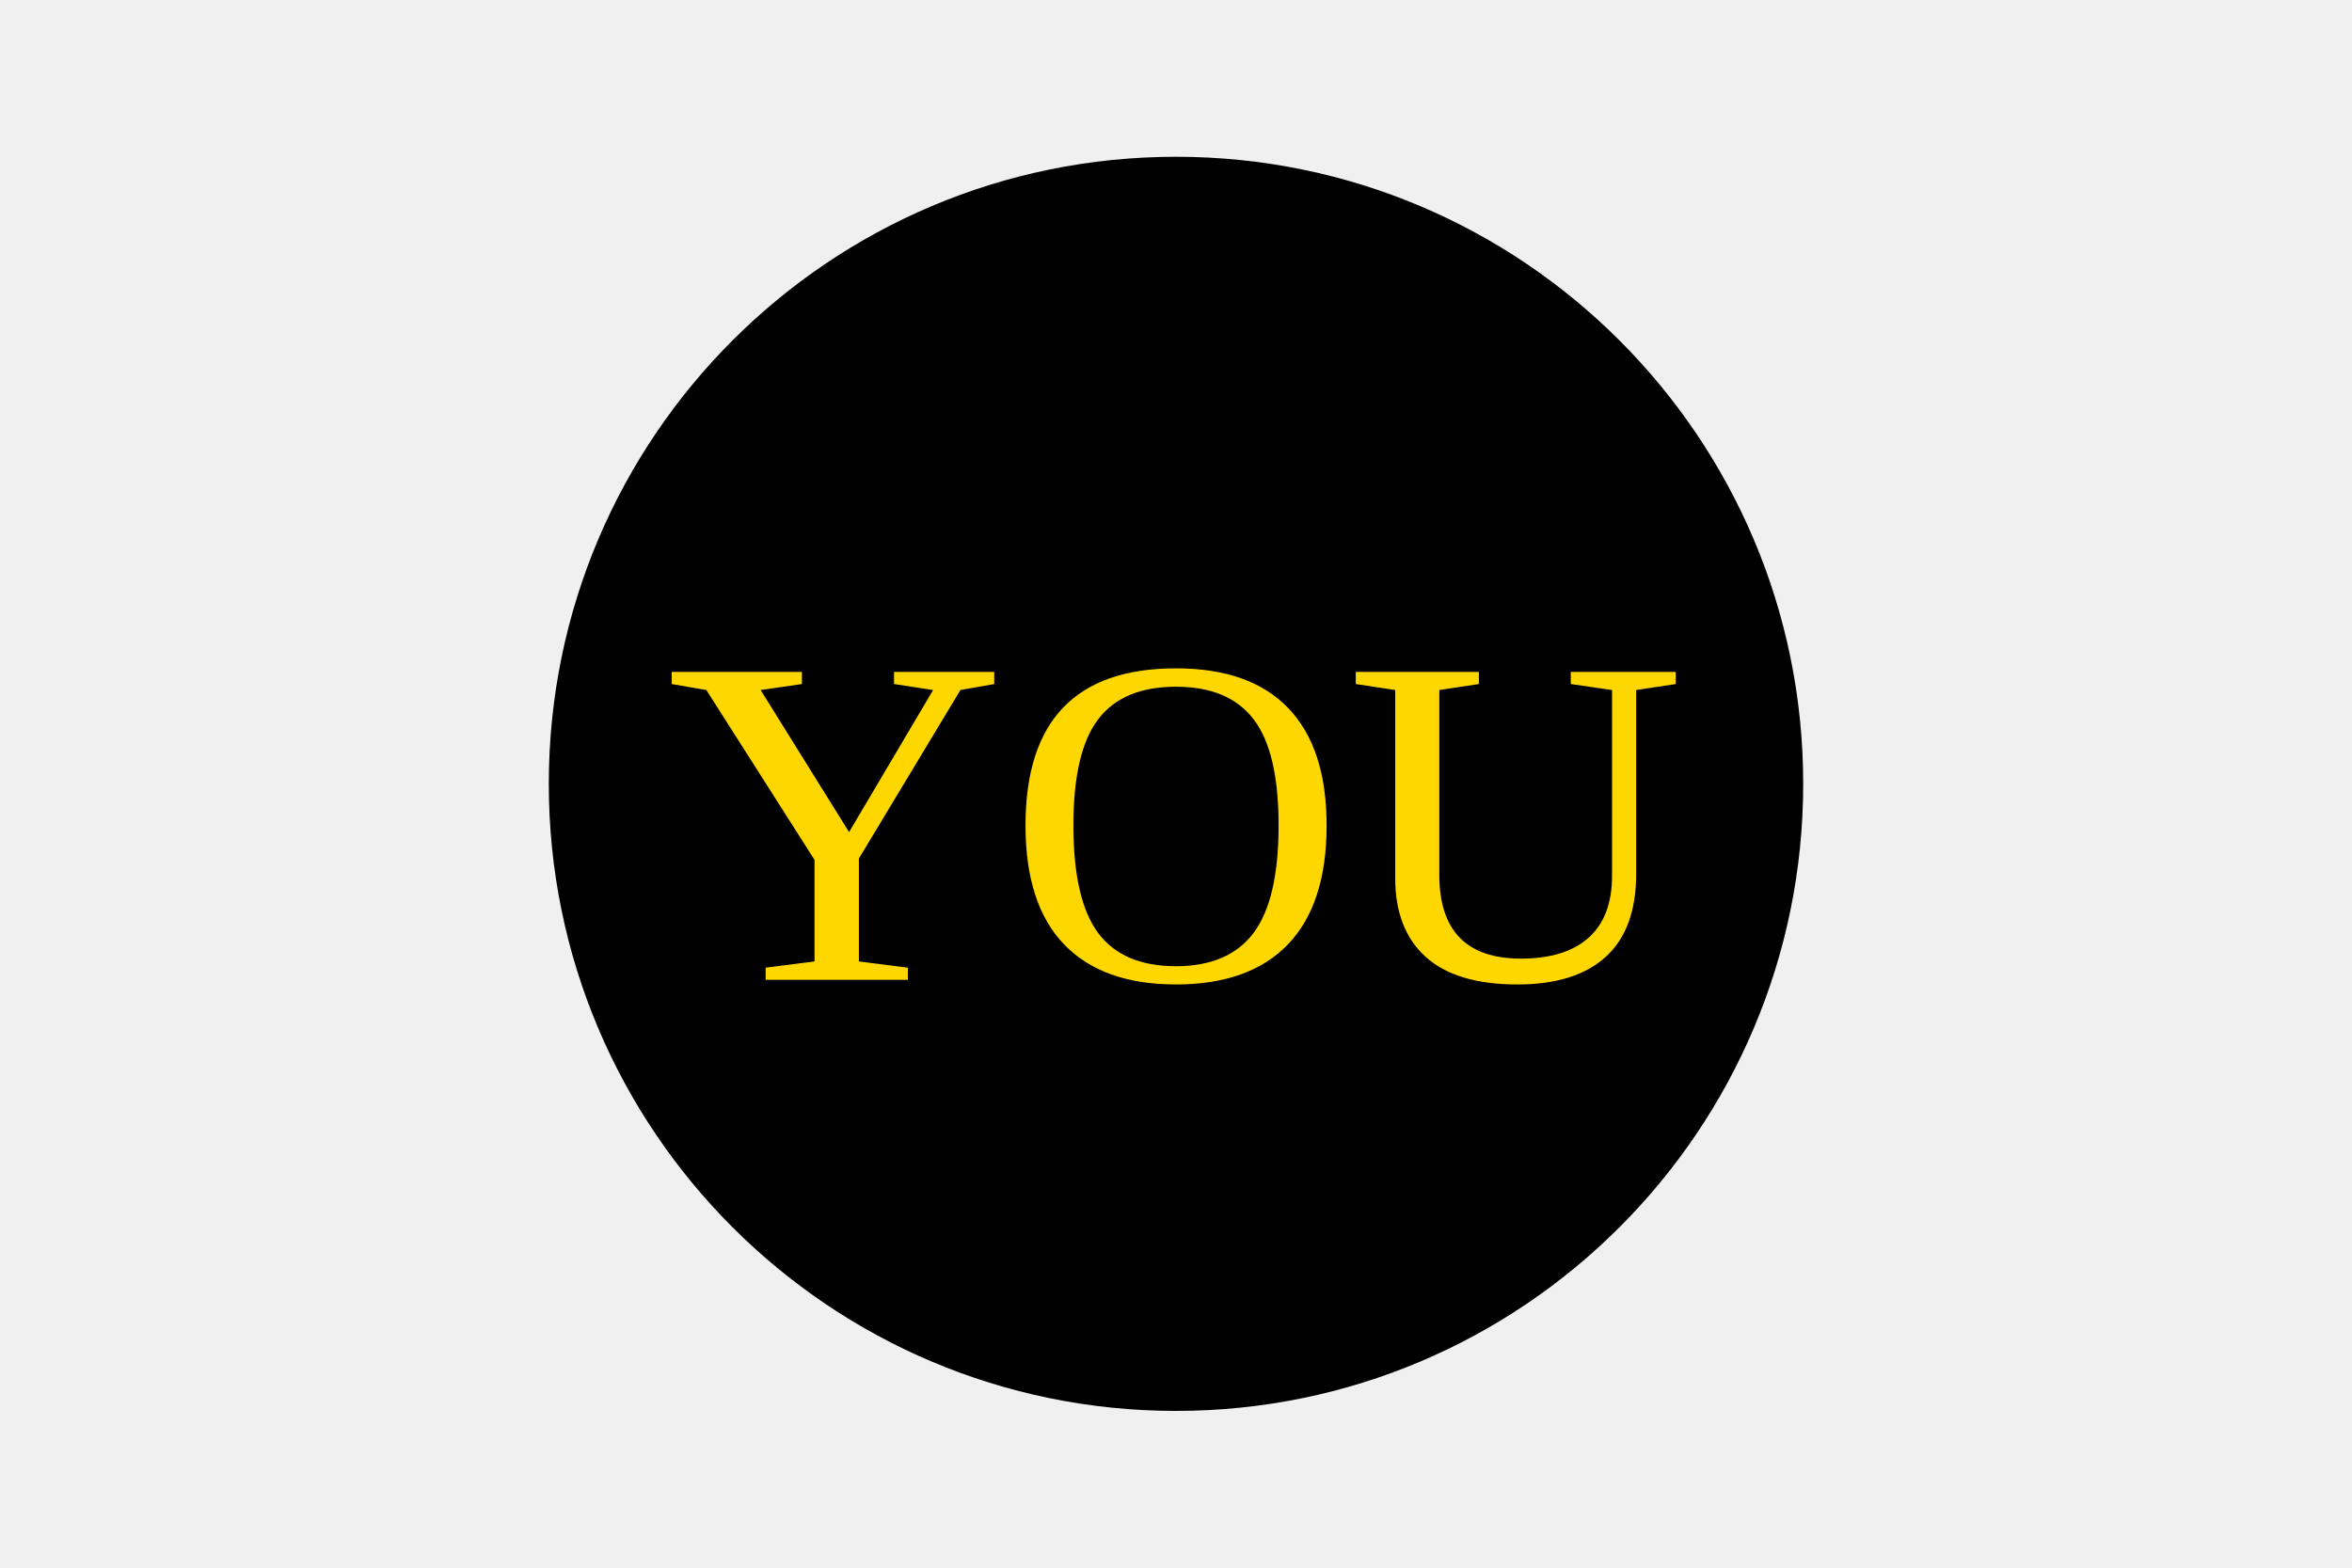
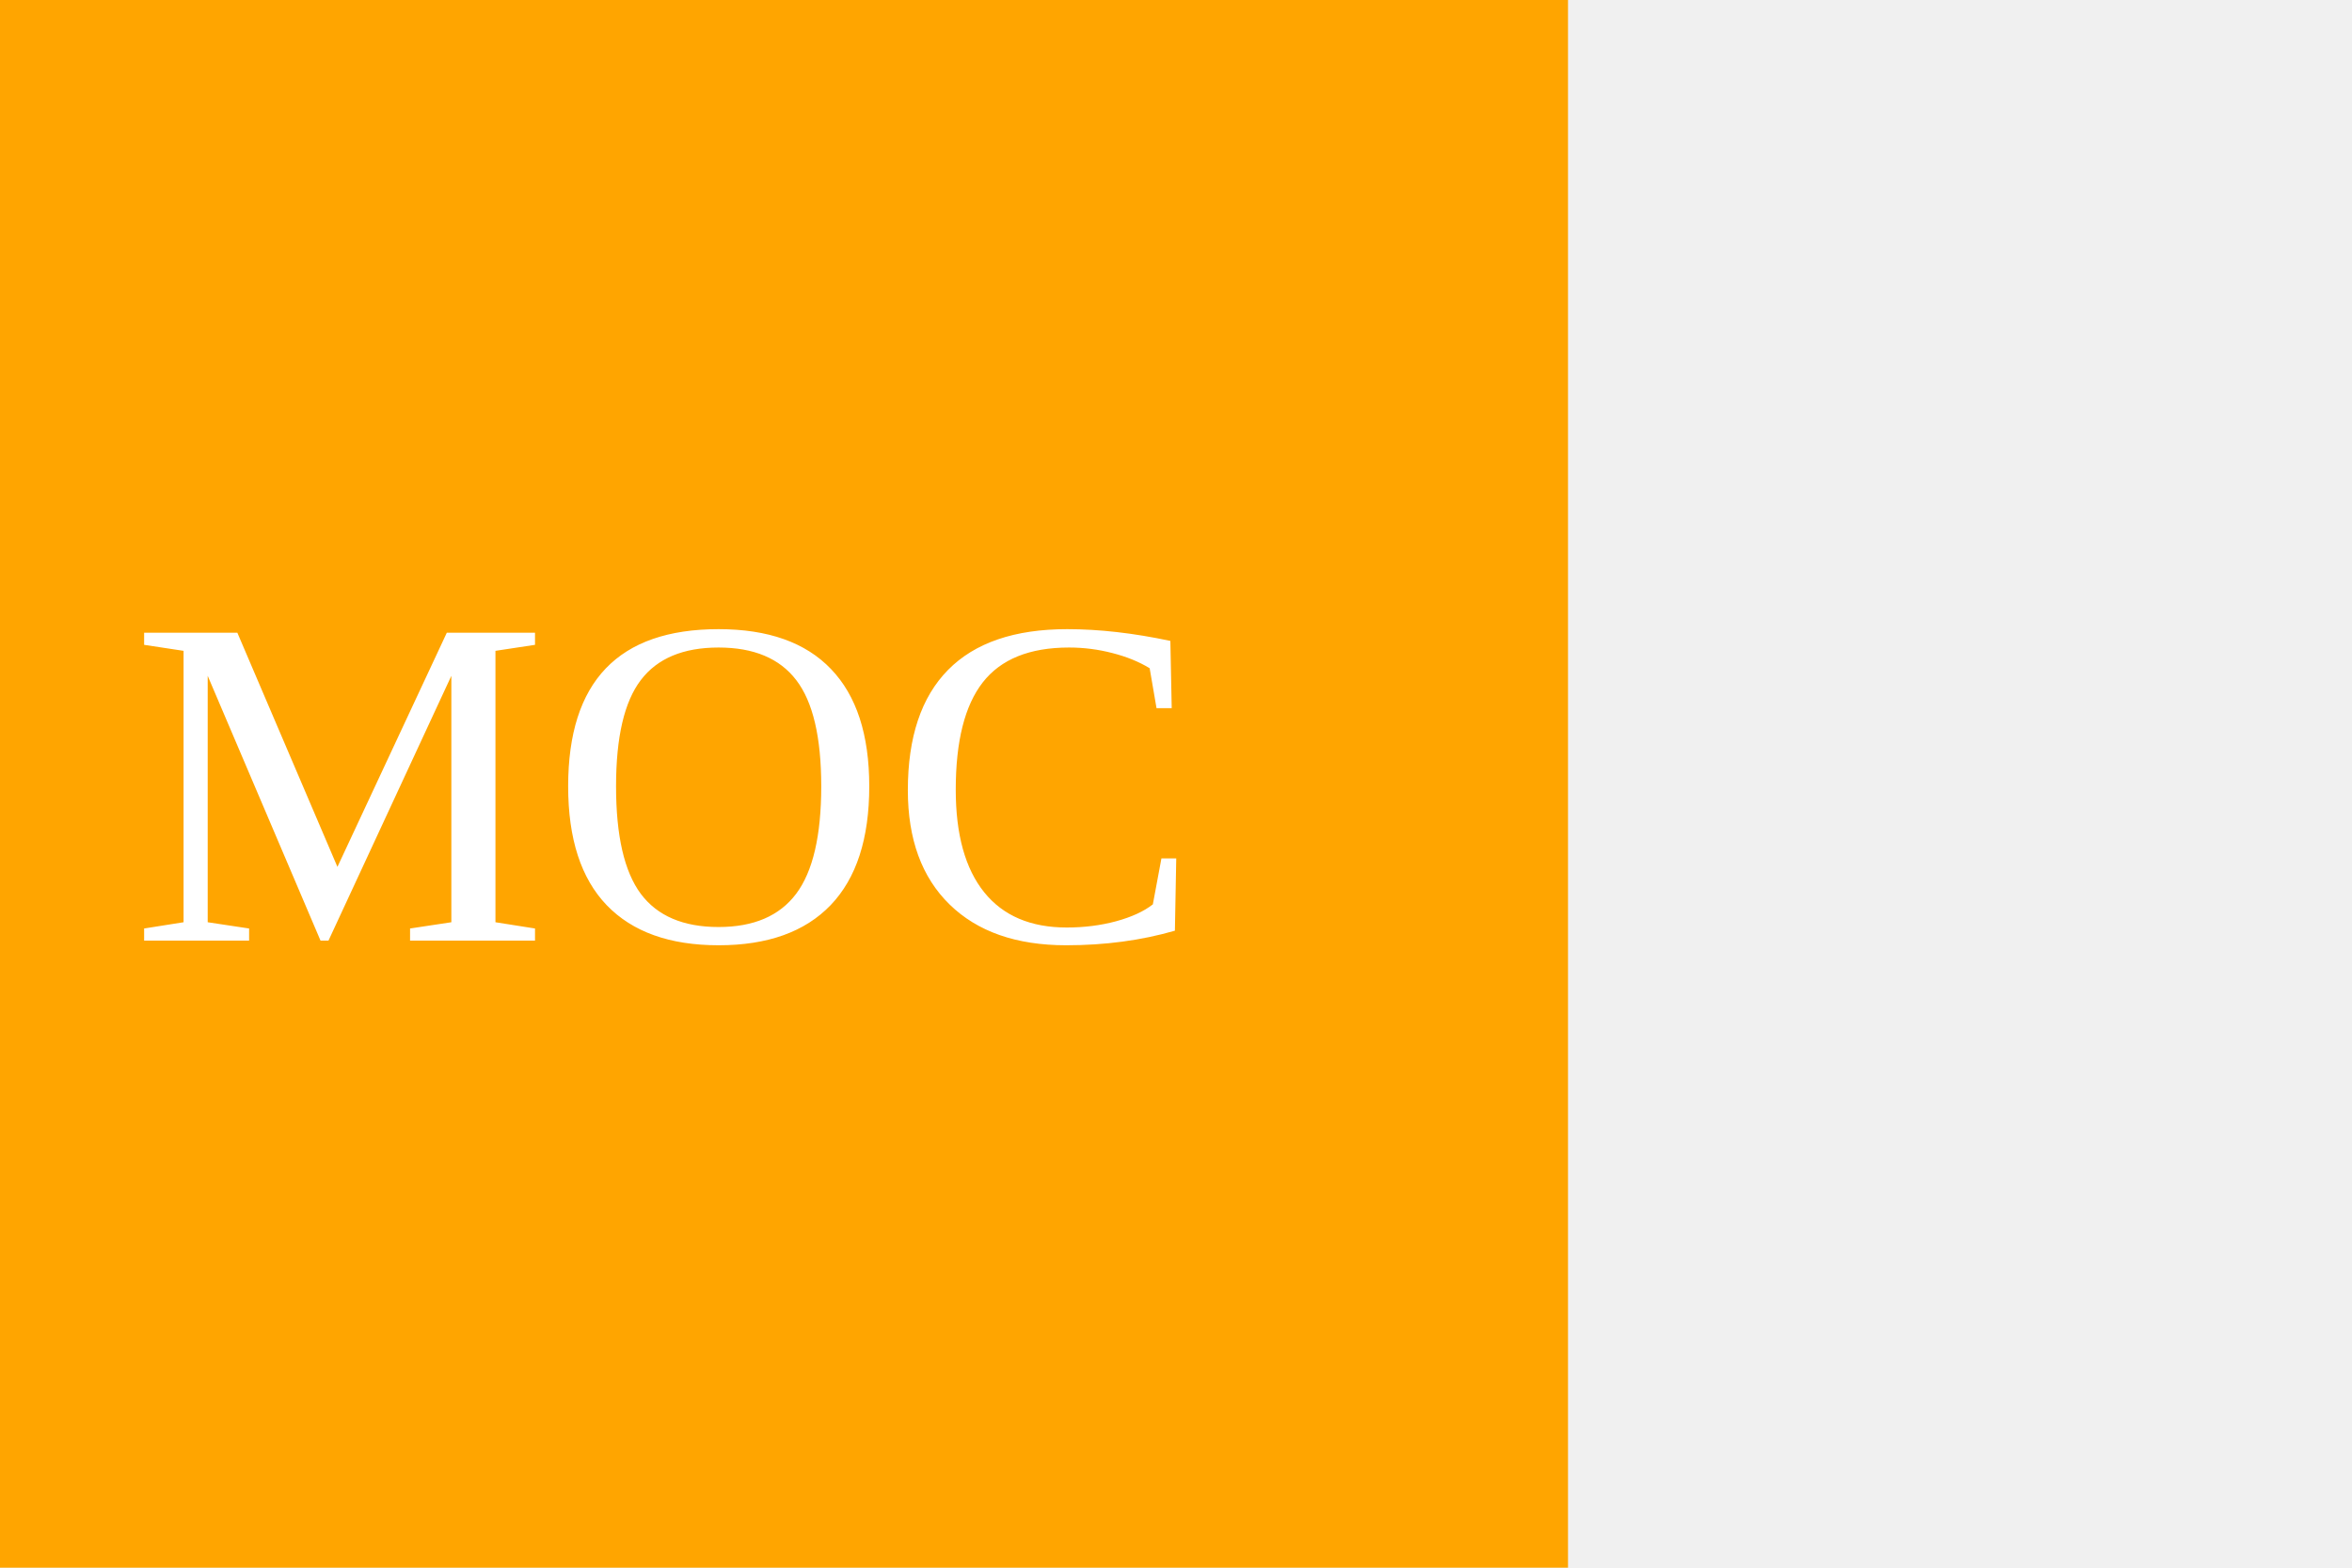
<svg xmlns="http://www.w3.org/2000/svg" version="1.1" width="300" height="200">
-   <circle cx="150" cy="100" r="80" fill="black" />
-   <text x="150" y="125" font-size="60" text-anchor="middle" fill="gold">YOU</text>
+   <rect width="200" height="200" fill="orange" />
+   <text x="85" y="120" font-size="60" text-anchor="middle" fill="white">MOC</text>
</svg>
